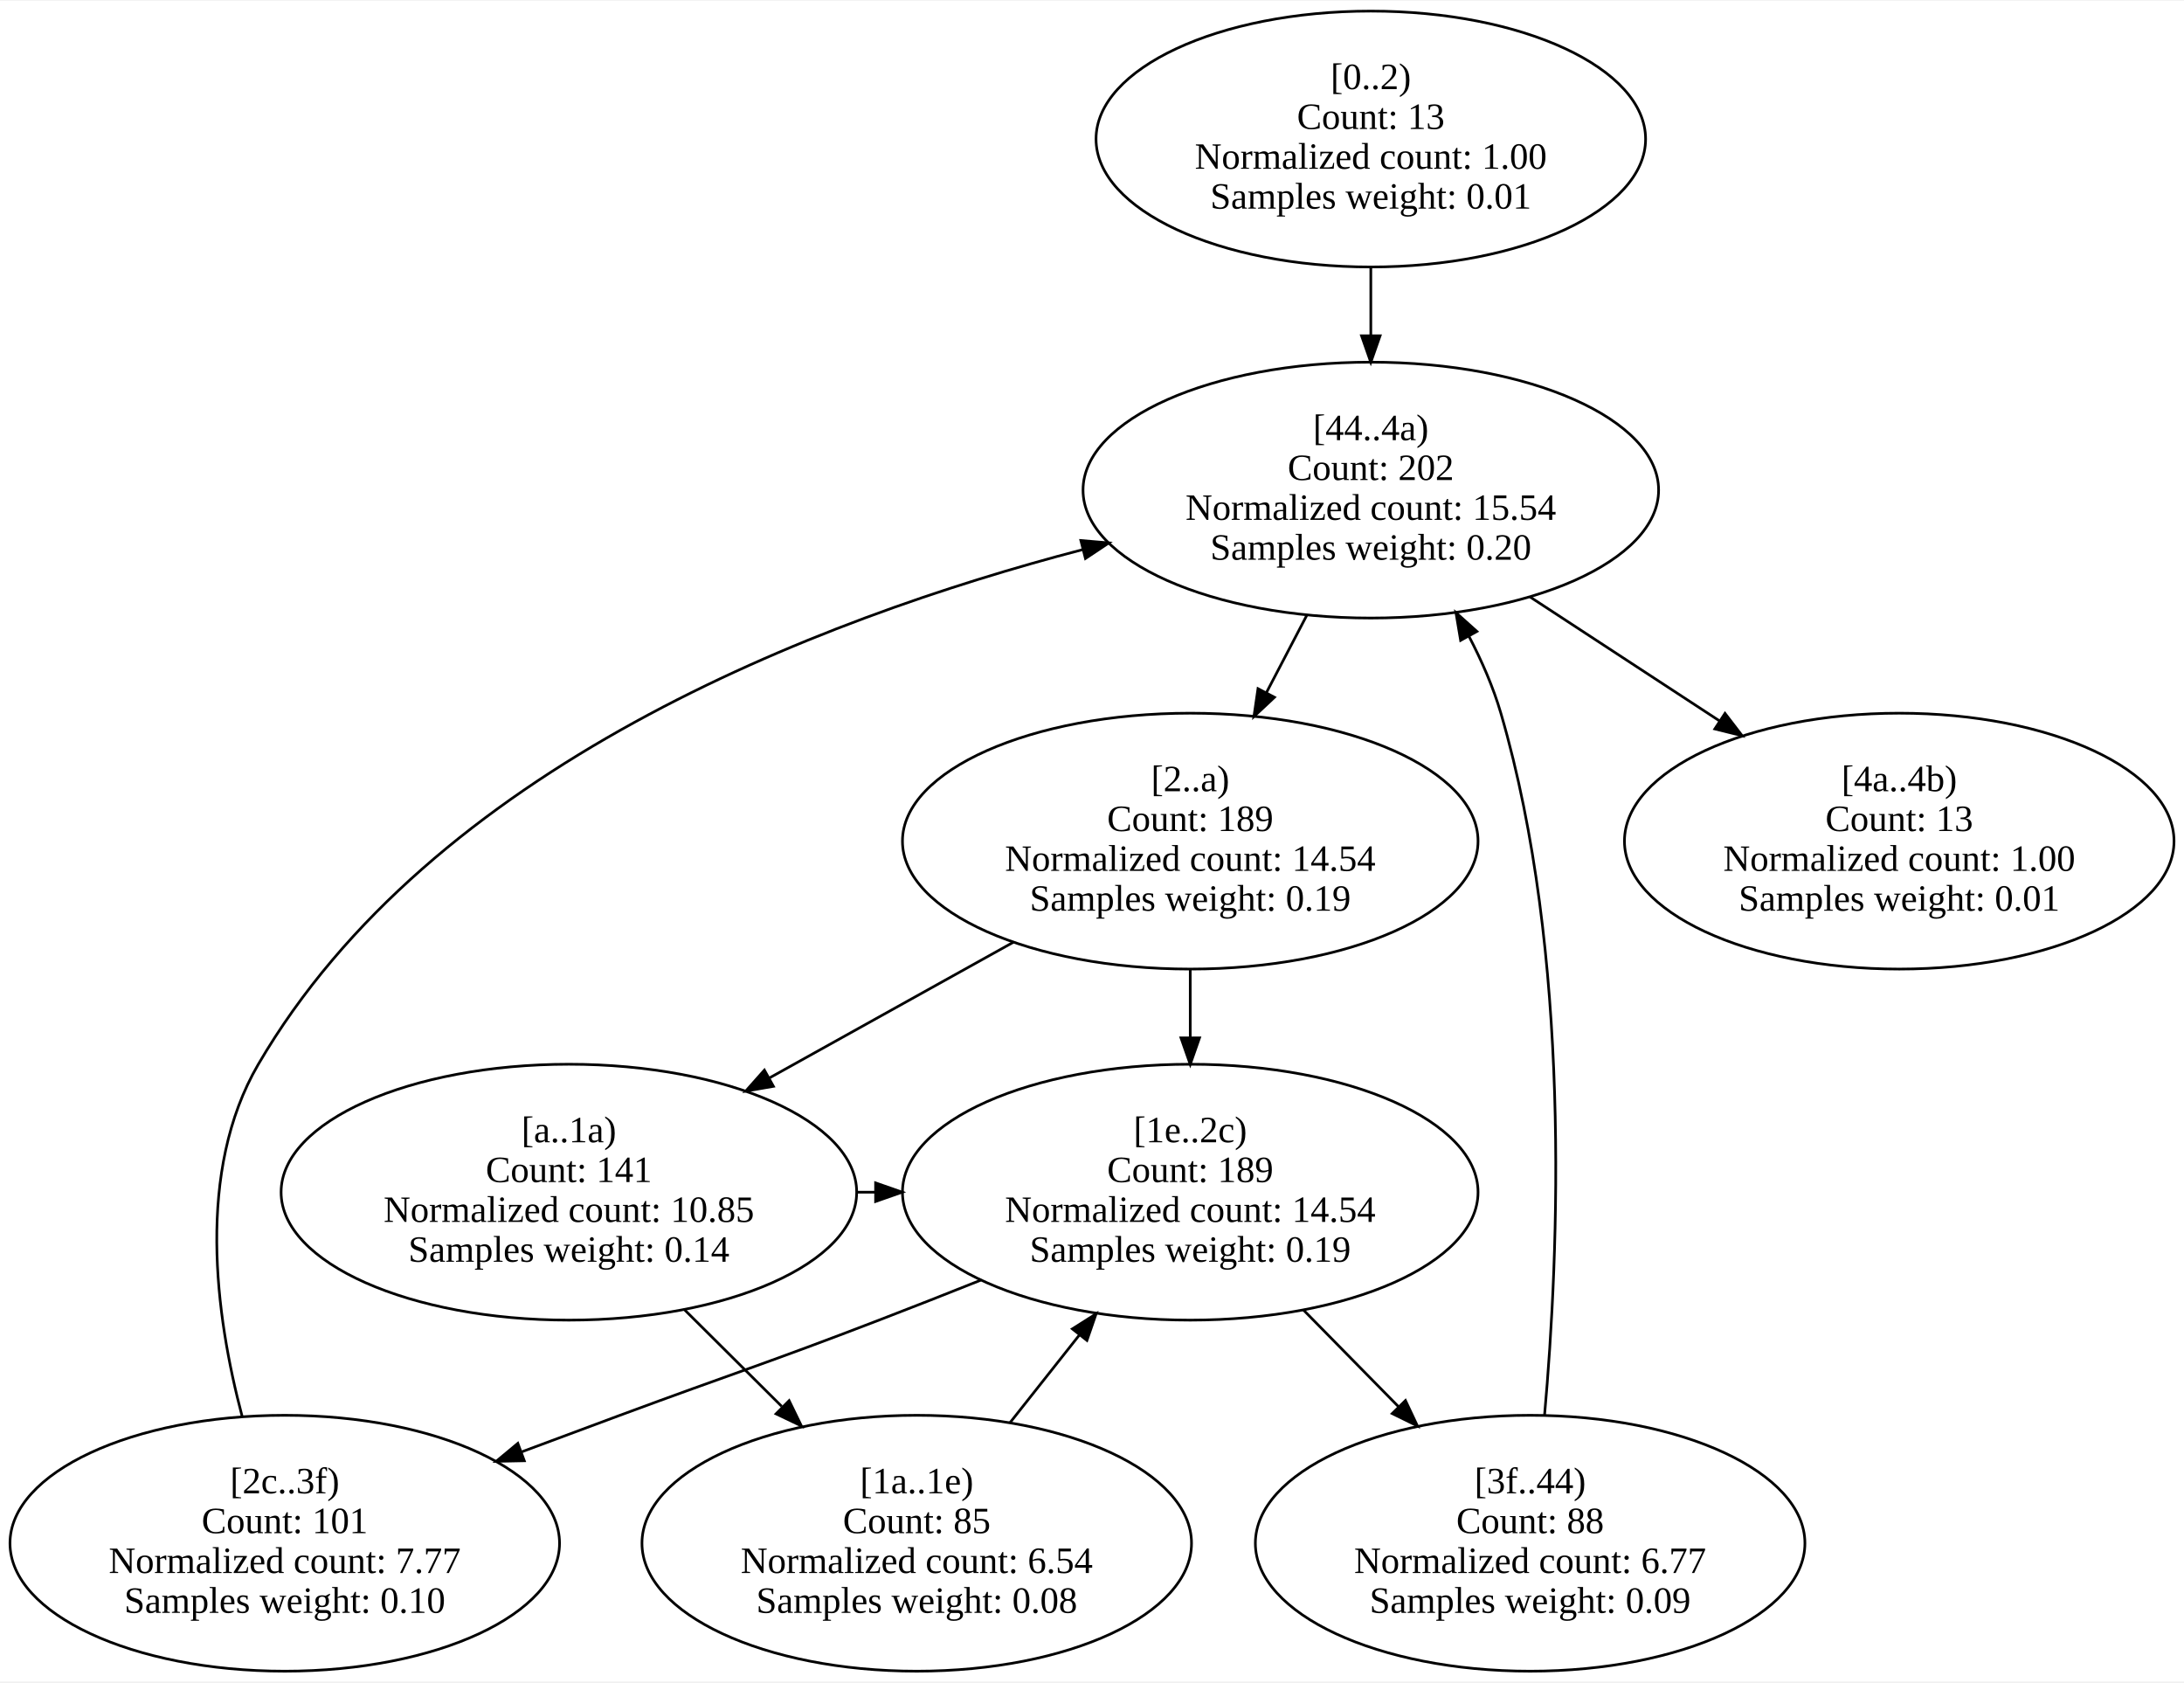
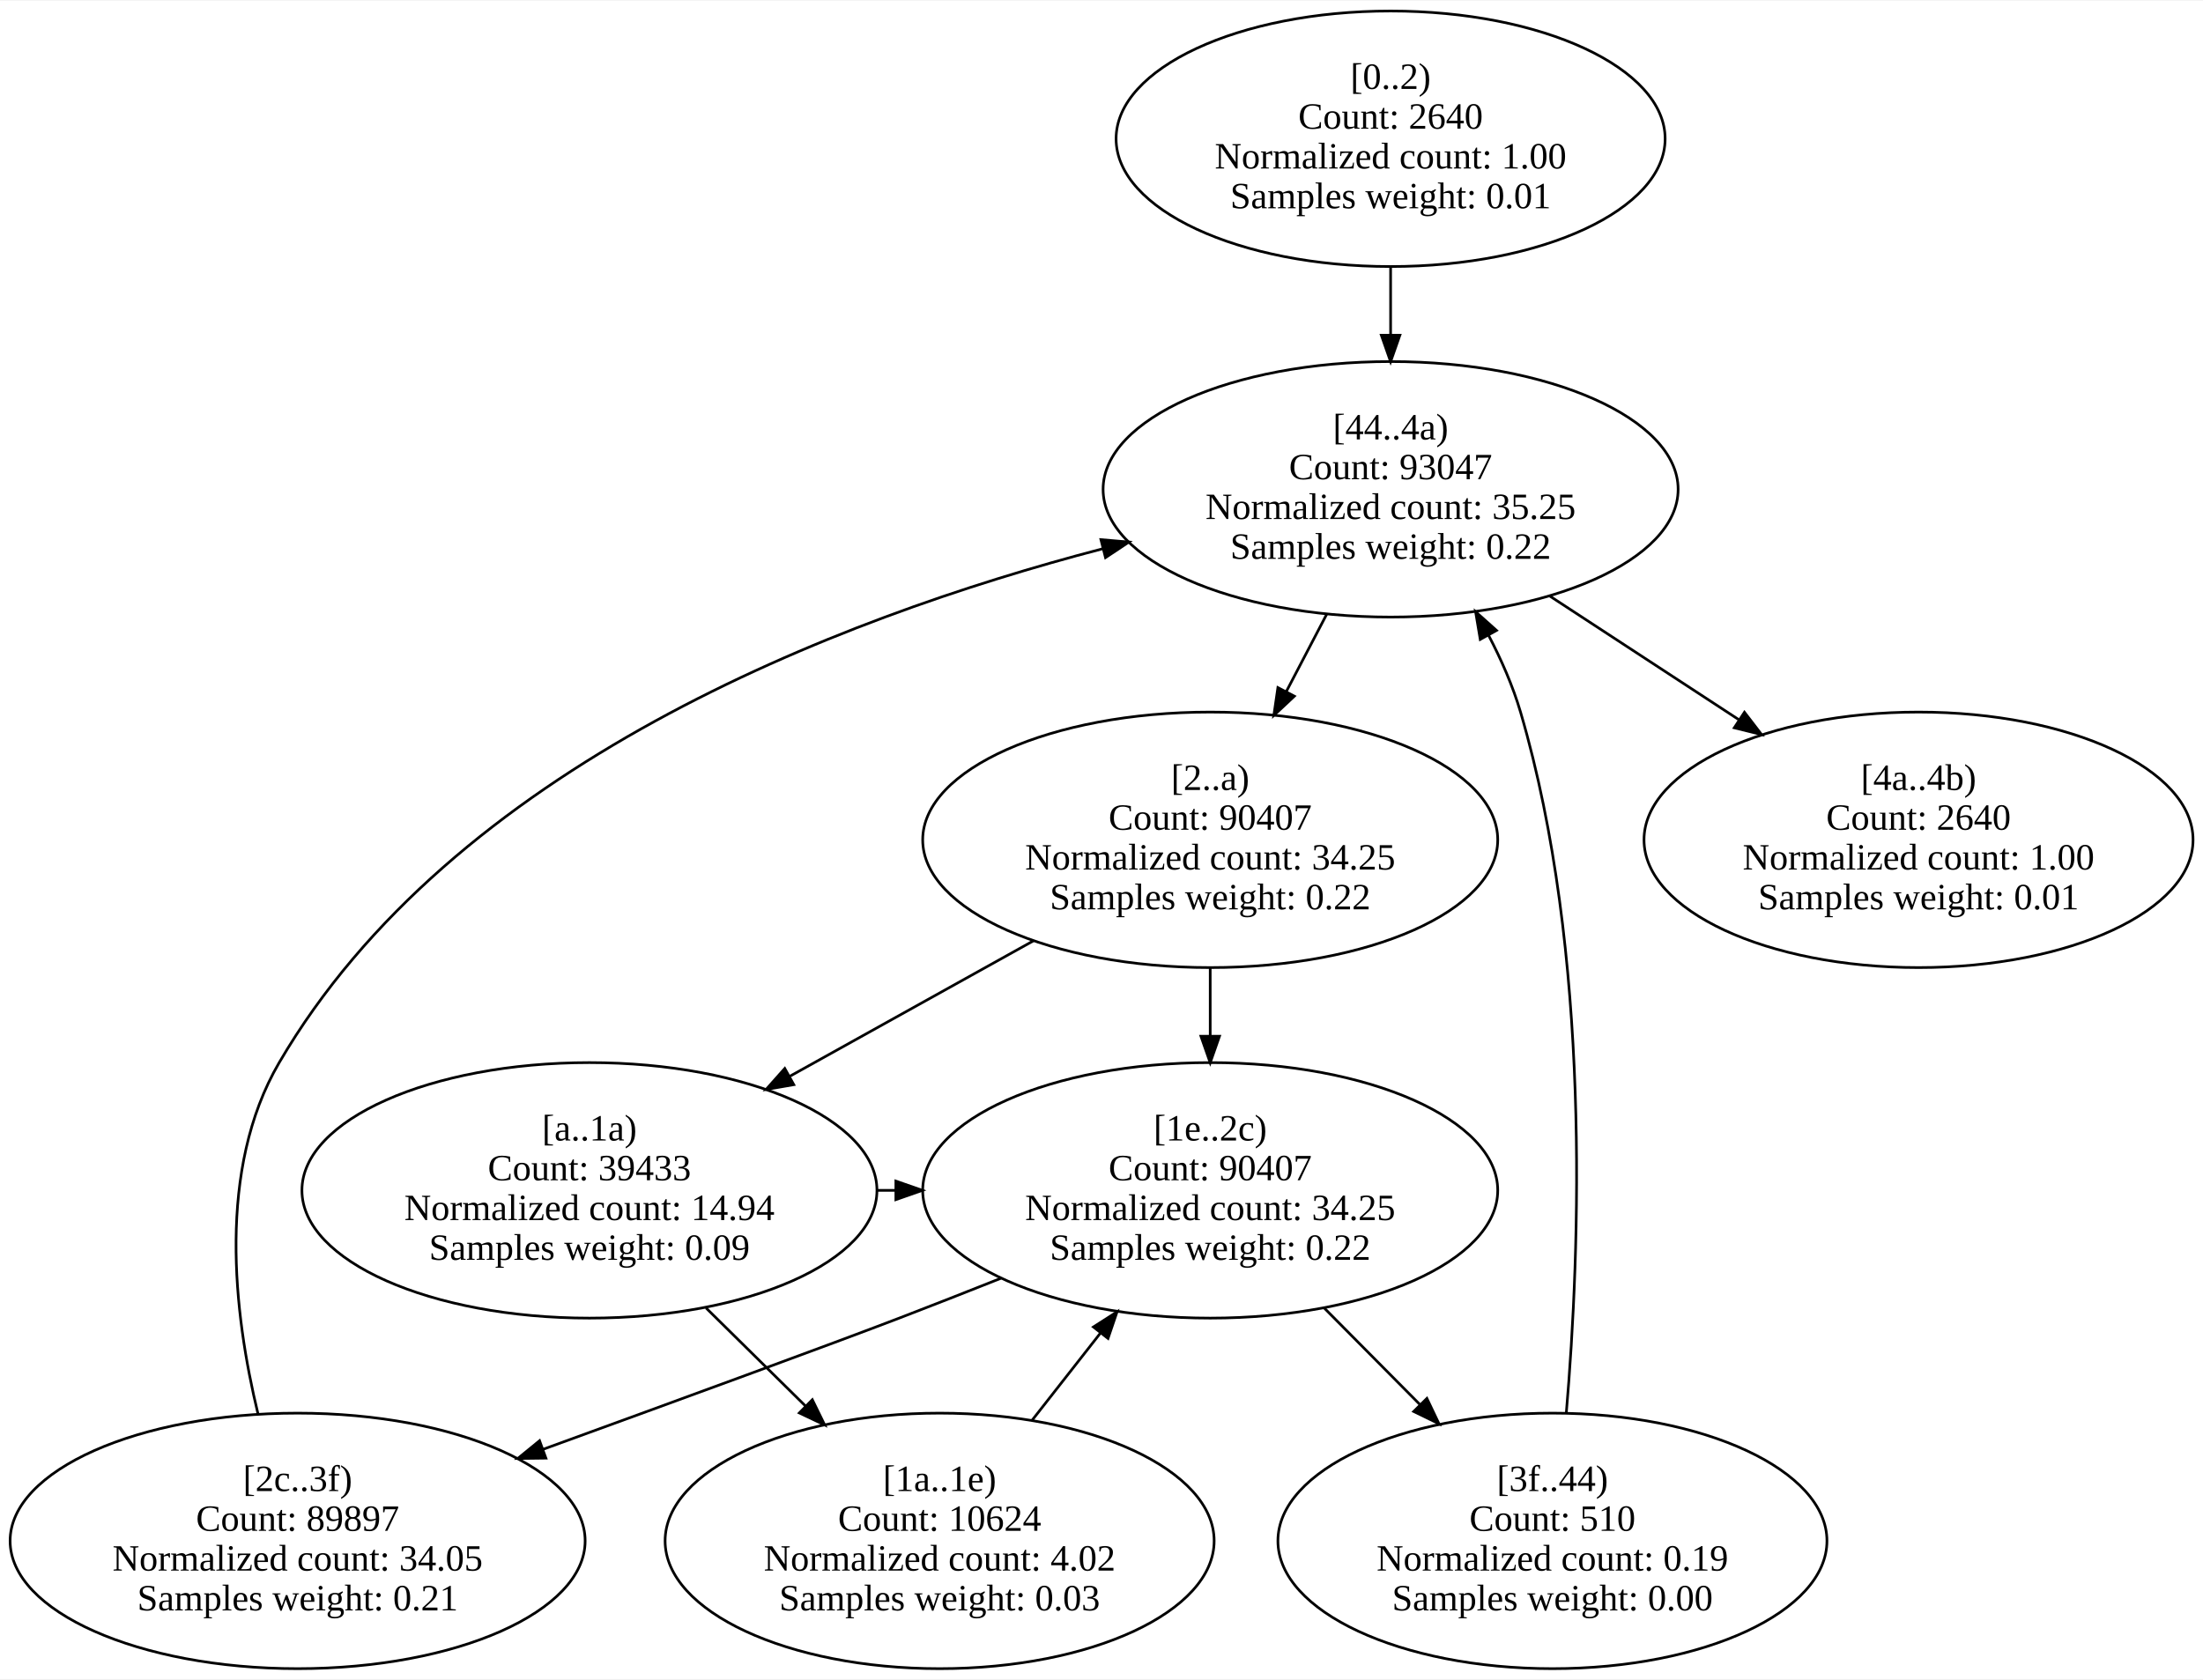
- <svg xmlns="http://www.w3.org/2000/svg" width="822pt" height="633pt" viewBox="0.00 0.00 822.48 632.83">
+ <svg xmlns="http://www.w3.org/2000/svg" width="830pt" height="633pt" viewBox="0.00 0.00 830.42 632.83">
  <g id="graph0" class="graph" transform="scale(1 1) rotate(0) translate(4 628.83)">
-     <polygon fill="white" stroke="transparent" points="-4,4 -4,-628.83 818.48,-628.83 818.48,4 -4,4" />
+     <polygon fill="white" stroke="transparent" points="-4,4 -4,-628.83 826.42,-628.83 826.42,4 -4,4" />
    <g id="node1" class="node">
-       <ellipse fill="none" stroke="black" cx="512.24" cy="-576.75" rx="103.48" ry="48.17" />
-       <text text-anchor="middle" x="512.24" y="-595.55" font-family="Times New Roman,serif" font-size="14.00">[0..2)</text>
-       <text text-anchor="middle" x="512.24" y="-580.55" font-family="Times New Roman,serif" font-size="14.00">Count: 13</text>
-       <text text-anchor="middle" x="512.24" y="-565.55" font-family="Times New Roman,serif" font-size="14.00">Normalized count: 1.00</text>
-       <text text-anchor="middle" x="512.24" y="-550.55" font-family="Times New Roman,serif" font-size="14.00">Samples weight: 0.01</text>
+       <ellipse fill="none" stroke="black" cx="520.19" cy="-576.75" rx="103.48" ry="48.17" />
+       <text text-anchor="middle" x="520.19" y="-595.55" font-family="Times New Roman,serif" font-size="14.00">[0..2)</text>
+       <text text-anchor="middle" x="520.19" y="-580.55" font-family="Times New Roman,serif" font-size="14.00">Count: 2640</text>
+       <text text-anchor="middle" x="520.19" y="-565.55" font-family="Times New Roman,serif" font-size="14.00">Normalized count: 1.00</text>
+       <text text-anchor="middle" x="520.19" y="-550.55" font-family="Times New Roman,serif" font-size="14.00">Samples weight: 0.01</text>
    </g>
    <g id="node8" class="node">
-       <ellipse fill="none" stroke="black" cx="512.24" cy="-444.58" rx="108.38" ry="48.17" />
-       <text text-anchor="middle" x="512.24" y="-463.38" font-family="Times New Roman,serif" font-size="14.00">[44..4a)</text>
-       <text text-anchor="middle" x="512.24" y="-448.38" font-family="Times New Roman,serif" font-size="14.00">Count: 202</text>
-       <text text-anchor="middle" x="512.24" y="-433.38" font-family="Times New Roman,serif" font-size="14.00">Normalized count: 15.54</text>
-       <text text-anchor="middle" x="512.24" y="-418.38" font-family="Times New Roman,serif" font-size="14.00">Samples weight: 0.20</text>
+       <ellipse fill="none" stroke="black" cx="520.19" cy="-444.58" rx="108.38" ry="48.17" />
+       <text text-anchor="middle" x="520.19" y="-463.38" font-family="Times New Roman,serif" font-size="14.00">[44..4a)</text>
+       <text text-anchor="middle" x="520.19" y="-448.38" font-family="Times New Roman,serif" font-size="14.00">Count: 93047</text>
+       <text text-anchor="middle" x="520.19" y="-433.38" font-family="Times New Roman,serif" font-size="14.00">Normalized count: 35.25</text>
+       <text text-anchor="middle" x="520.19" y="-418.38" font-family="Times New Roman,serif" font-size="14.00">Samples weight: 0.22</text>
    </g>
    <g id="edge1" class="edge">
-       <path fill="none" stroke="black" d="M512.24,-528.39C512.24,-520.12 512.24,-511.44 512.24,-502.93" />
-       <polygon fill="black" stroke="black" points="515.74,-502.69 512.24,-492.69 508.74,-502.69 515.74,-502.69" />
+       <path fill="none" stroke="black" d="M520.19,-528.39C520.19,-520.12 520.19,-511.44 520.19,-502.93" />
+       <polygon fill="black" stroke="black" points="523.69,-502.69 520.19,-492.69 516.69,-502.69 523.69,-502.69" />
    </g>
    <g id="node2" class="node">
-       <ellipse fill="none" stroke="black" cx="444.24" cy="-312.42" rx="108.38" ry="48.17" />
-       <text text-anchor="middle" x="444.24" y="-331.22" font-family="Times New Roman,serif" font-size="14.00">[2..a)</text>
-       <text text-anchor="middle" x="444.24" y="-316.22" font-family="Times New Roman,serif" font-size="14.00">Count: 189</text>
-       <text text-anchor="middle" x="444.24" y="-301.22" font-family="Times New Roman,serif" font-size="14.00">Normalized count: 14.54</text>
-       <text text-anchor="middle" x="444.24" y="-286.22" font-family="Times New Roman,serif" font-size="14.00">Samples weight: 0.19</text>
+       <ellipse fill="none" stroke="black" cx="452.19" cy="-312.42" rx="108.38" ry="48.17" />
+       <text text-anchor="middle" x="452.19" y="-331.22" font-family="Times New Roman,serif" font-size="14.00">[2..a)</text>
+       <text text-anchor="middle" x="452.19" y="-316.22" font-family="Times New Roman,serif" font-size="14.00">Count: 90407</text>
+       <text text-anchor="middle" x="452.19" y="-301.22" font-family="Times New Roman,serif" font-size="14.00">Normalized count: 34.25</text>
+       <text text-anchor="middle" x="452.19" y="-286.22" font-family="Times New Roman,serif" font-size="14.00">Samples weight: 0.22</text>
    </g>
    <g id="node3" class="node">
-       <ellipse fill="none" stroke="black" cx="210.24" cy="-180.25" rx="108.38" ry="48.17" />
-       <text text-anchor="middle" x="210.24" y="-199.05" font-family="Times New Roman,serif" font-size="14.00">[a..1a)</text>
-       <text text-anchor="middle" x="210.24" y="-184.05" font-family="Times New Roman,serif" font-size="14.00">Count: 141</text>
-       <text text-anchor="middle" x="210.24" y="-169.05" font-family="Times New Roman,serif" font-size="14.00">Normalized count: 10.85</text>
-       <text text-anchor="middle" x="210.24" y="-154.05" font-family="Times New Roman,serif" font-size="14.00">Samples weight: 0.14</text>
+       <ellipse fill="none" stroke="black" cx="218.19" cy="-180.25" rx="108.38" ry="48.17" />
+       <text text-anchor="middle" x="218.19" y="-199.05" font-family="Times New Roman,serif" font-size="14.00">[a..1a)</text>
+       <text text-anchor="middle" x="218.19" y="-184.05" font-family="Times New Roman,serif" font-size="14.00">Count: 39433</text>
+       <text text-anchor="middle" x="218.19" y="-169.05" font-family="Times New Roman,serif" font-size="14.00">Normalized count: 14.94</text>
+       <text text-anchor="middle" x="218.19" y="-154.05" font-family="Times New Roman,serif" font-size="14.00">Samples weight: 0.09</text>
    </g>
    <g id="edge3" class="edge">
-       <path fill="none" stroke="black" d="M377.81,-274.46C349.15,-258.52 315.49,-239.8 285.88,-223.33" />
-       <polygon fill="black" stroke="black" points="287.27,-220.1 276.83,-218.29 283.87,-226.21 287.27,-220.1" />
+       <path fill="none" stroke="black" d="M385.76,-274.46C357.1,-258.52 323.44,-239.8 293.83,-223.33" />
+       <polygon fill="black" stroke="black" points="295.22,-220.1 284.78,-218.29 291.82,-226.21 295.22,-220.1" />
    </g>
    <g id="node5" class="node">
-       <ellipse fill="none" stroke="black" cx="444.24" cy="-180.25" rx="108.38" ry="48.17" />
-       <text text-anchor="middle" x="444.24" y="-199.05" font-family="Times New Roman,serif" font-size="14.00">[1e..2c)</text>
-       <text text-anchor="middle" x="444.24" y="-184.05" font-family="Times New Roman,serif" font-size="14.00">Count: 189</text>
-       <text text-anchor="middle" x="444.24" y="-169.05" font-family="Times New Roman,serif" font-size="14.00">Normalized count: 14.54</text>
-       <text text-anchor="middle" x="444.24" y="-154.05" font-family="Times New Roman,serif" font-size="14.00">Samples weight: 0.19</text>
+       <ellipse fill="none" stroke="black" cx="452.19" cy="-180.25" rx="108.38" ry="48.17" />
+       <text text-anchor="middle" x="452.19" y="-199.05" font-family="Times New Roman,serif" font-size="14.00">[1e..2c)</text>
+       <text text-anchor="middle" x="452.19" y="-184.05" font-family="Times New Roman,serif" font-size="14.00">Count: 90407</text>
+       <text text-anchor="middle" x="452.19" y="-169.05" font-family="Times New Roman,serif" font-size="14.00">Normalized count: 34.25</text>
+       <text text-anchor="middle" x="452.19" y="-154.05" font-family="Times New Roman,serif" font-size="14.00">Samples weight: 0.22</text>
    </g>
    <g id="edge2" class="edge">
-       <path fill="none" stroke="black" d="M444.24,-264.05C444.24,-255.79 444.24,-247.1 444.24,-238.6" />
-       <polygon fill="black" stroke="black" points="447.74,-238.36 444.24,-228.36 440.74,-238.36 447.74,-238.36" />
+       <path fill="none" stroke="black" d="M452.19,-264.05C452.19,-255.79 452.19,-247.1 452.19,-238.6" />
+       <polygon fill="black" stroke="black" points="455.69,-238.36 452.19,-228.36 448.69,-238.36 455.69,-238.36" />
    </g>
    <g id="node4" class="node">
-       <ellipse fill="none" stroke="black" cx="341.24" cy="-48.08" rx="103.48" ry="48.17" />
-       <text text-anchor="middle" x="341.24" y="-66.88" font-family="Times New Roman,serif" font-size="14.00">[1a..1e)</text>
-       <text text-anchor="middle" x="341.24" y="-51.88" font-family="Times New Roman,serif" font-size="14.00">Count: 85</text>
-       <text text-anchor="middle" x="341.24" y="-36.88" font-family="Times New Roman,serif" font-size="14.00">Normalized count: 6.54</text>
-       <text text-anchor="middle" x="341.24" y="-21.88" font-family="Times New Roman,serif" font-size="14.00">Samples weight: 0.08</text>
+       <ellipse fill="none" stroke="black" cx="350.19" cy="-48.08" rx="103.48" ry="48.17" />
+       <text text-anchor="middle" x="350.19" y="-66.88" font-family="Times New Roman,serif" font-size="14.00">[1a..1e)</text>
+       <text text-anchor="middle" x="350.19" y="-51.88" font-family="Times New Roman,serif" font-size="14.00">Count: 10624</text>
+       <text text-anchor="middle" x="350.19" y="-36.88" font-family="Times New Roman,serif" font-size="14.00">Normalized count: 4.02</text>
+       <text text-anchor="middle" x="350.19" y="-21.88" font-family="Times New Roman,serif" font-size="14.00">Samples weight: 0.03</text>
    </g>
    <g id="edge5" class="edge">
-       <path fill="none" stroke="black" d="M253.86,-135.91C265.57,-124.27 278.34,-111.59 290.4,-99.6" />
-       <polygon fill="black" stroke="black" points="293.18,-101.77 297.81,-92.24 288.25,-96.8 293.18,-101.77" />
+       <path fill="none" stroke="black" d="M262.14,-135.91C274.18,-124.04 287.32,-111.08 299.69,-98.88" />
+       <polygon fill="black" stroke="black" points="302.21,-101.31 306.87,-91.79 297.3,-96.32 302.21,-101.31" />
    </g>
    <g id="edge4" class="edge">
-       <path fill="none" stroke="black" d="M318.55,-180.25C320.88,-180.25 323.21,-180.25 325.53,-180.25" />
-       <polygon fill="black" stroke="black" points="325.74,-183.75 335.74,-180.25 325.74,-176.75 325.74,-183.75" />
+       <path fill="none" stroke="black" d="M326.5,-180.25C328.83,-180.25 331.16,-180.25 333.48,-180.25" />
+       <polygon fill="black" stroke="black" points="333.69,-183.75 343.69,-180.25 333.69,-176.75 333.69,-183.75" />
    </g>
    <g id="edge6" class="edge">
-       <path fill="none" stroke="black" d="M376.4,-93.52C384.82,-104.15 393.88,-115.61 402.56,-126.57" />
-       <polygon fill="black" stroke="black" points="399.84,-128.78 408.79,-134.45 405.33,-124.44 399.84,-128.78" />
+       <path fill="none" stroke="black" d="M385.01,-93.52C393.34,-104.15 402.32,-115.61 410.91,-126.57" />
+       <polygon fill="black" stroke="black" points="408.16,-128.74 417.08,-134.45 413.67,-124.42 408.16,-128.74" />
    </g>
    <g id="node6" class="node">
-       <ellipse fill="none" stroke="black" cx="103.24" cy="-48.08" rx="103.48" ry="48.17" />
-       <text text-anchor="middle" x="103.24" y="-66.88" font-family="Times New Roman,serif" font-size="14.00">[2c..3f)</text>
-       <text text-anchor="middle" x="103.24" y="-51.88" font-family="Times New Roman,serif" font-size="14.00">Count: 101</text>
-       <text text-anchor="middle" x="103.24" y="-36.88" font-family="Times New Roman,serif" font-size="14.00">Normalized count: 7.77</text>
-       <text text-anchor="middle" x="103.24" y="-21.88" font-family="Times New Roman,serif" font-size="14.00">Samples weight: 0.10</text>
+       <ellipse fill="none" stroke="black" cx="108.19" cy="-48.08" rx="108.38" ry="48.17" />
+       <text text-anchor="middle" x="108.19" y="-66.88" font-family="Times New Roman,serif" font-size="14.00">[2c..3f)</text>
+       <text text-anchor="middle" x="108.19" y="-51.88" font-family="Times New Roman,serif" font-size="14.00">Count: 89897</text>
+       <text text-anchor="middle" x="108.19" y="-36.88" font-family="Times New Roman,serif" font-size="14.00">Normalized count: 34.05</text>
+       <text text-anchor="middle" x="108.19" y="-21.88" font-family="Times New Roman,serif" font-size="14.00">Samples weight: 0.21</text>
    </g>
    <g id="edge8" class="edge">
-       <path fill="none" stroke="black" d="M365.38,-147.14C352.65,-142.06 339.6,-136.92 327.24,-132.17 283.93,-115.5 272.75,-112.29 229.24,-96.17 217.28,-91.74 204.7,-87.06 192.3,-82.43" />
-       <polygon fill="black" stroke="black" points="193.45,-79.13 182.86,-78.91 191.01,-85.69 193.45,-79.13" />
+       <path fill="none" stroke="black" d="M373.34,-147.12C360.61,-142.05 347.55,-136.92 335.19,-132.17 309.74,-122.39 251.66,-101.14 200.62,-82.58" />
+       <polygon fill="black" stroke="black" points="201.78,-79.28 191.18,-79.15 199.39,-85.85 201.78,-79.28" />
    </g>
    <g id="node7" class="node">
-       <ellipse fill="none" stroke="black" cx="572.24" cy="-48.08" rx="103.48" ry="48.17" />
-       <text text-anchor="middle" x="572.24" y="-66.88" font-family="Times New Roman,serif" font-size="14.00">[3f..44)</text>
-       <text text-anchor="middle" x="572.24" y="-51.88" font-family="Times New Roman,serif" font-size="14.00">Count: 88</text>
-       <text text-anchor="middle" x="572.24" y="-36.88" font-family="Times New Roman,serif" font-size="14.00">Normalized count: 6.77</text>
-       <text text-anchor="middle" x="572.24" y="-21.88" font-family="Times New Roman,serif" font-size="14.00">Samples weight: 0.09</text>
+       <ellipse fill="none" stroke="black" cx="581.19" cy="-48.08" rx="103.48" ry="48.17" />
+       <text text-anchor="middle" x="581.19" y="-66.88" font-family="Times New Roman,serif" font-size="14.00">[3f..44)</text>
+       <text text-anchor="middle" x="581.19" y="-51.88" font-family="Times New Roman,serif" font-size="14.00">Count: 510</text>
+       <text text-anchor="middle" x="581.19" y="-36.88" font-family="Times New Roman,serif" font-size="14.00">Normalized count: 0.19</text>
+       <text text-anchor="middle" x="581.19" y="-21.88" font-family="Times New Roman,serif" font-size="14.00">Samples weight: 0.00</text>
    </g>
    <g id="edge7" class="edge">
-       <path fill="none" stroke="black" d="M486.86,-135.91C498.3,-124.27 510.78,-111.59 522.56,-99.6" />
-       <polygon fill="black" stroke="black" points="525.29,-101.82 529.8,-92.24 520.29,-96.91 525.29,-101.82" />
+       <path fill="none" stroke="black" d="M495.14,-135.91C506.67,-124.27 519.25,-111.59 531.13,-99.6" />
+       <polygon fill="black" stroke="black" points="533.87,-101.8 538.42,-92.24 528.89,-96.88 533.87,-101.8" />
    </g>
    <g id="edge9" class="edge">
-       <path fill="none" stroke="black" d="M87.19,-95.83C77.06,-134.08 69.83,-188.22 93.24,-228.33 158.37,-339.92 302.69,-395.76 403.66,-422.16" />
-       <polygon fill="black" stroke="black" points="403.04,-425.61 413.59,-424.7 404.77,-418.83 403.04,-425.61" />
+       <path fill="none" stroke="black" d="M93.28,-95.85C84,-134.11 77.8,-188.26 101.19,-228.33 166.32,-339.92 310.64,-395.76 411.61,-422.16" />
+       <polygon fill="black" stroke="black" points="410.99,-425.61 421.54,-424.7 412.72,-418.83 410.99,-425.61" />
    </g>
    <g id="edge10" class="edge">
-       <path fill="none" stroke="black" d="M577.65,-96.12C583.2,-158.11 587.7,-269.88 561.24,-360.5 558.36,-370.37 554.04,-380.28 549.14,-389.65" />
-       <polygon fill="black" stroke="black" points="546.06,-388 544.3,-398.44 552.19,-391.37 546.06,-388" />
+       <path fill="none" stroke="black" d="M586.4,-96.13C591.7,-158.13 595.79,-269.91 569.19,-360.5 566.29,-370.36 561.97,-380.27 557.06,-389.64" />
+       <polygon fill="black" stroke="black" points="553.98,-387.99 552.22,-398.43 560.11,-391.37 553.98,-387.99" />
    </g>
    <g id="edge11" class="edge">
-       <path fill="none" stroke="black" d="M488.26,-397.69C483.29,-388.16 477.99,-378.03 472.87,-368.23" />
-       <polygon fill="black" stroke="black" points="475.96,-366.58 468.22,-359.33 469.75,-369.82 475.96,-366.58" />
+       <path fill="none" stroke="black" d="M496.21,-397.69C491.24,-388.16 485.94,-378.03 480.82,-368.23" />
+       <polygon fill="black" stroke="black" points="483.91,-366.58 476.17,-359.33 477.7,-369.82 483.91,-366.58" />
    </g>
    <g id="node9" class="node">
-       <ellipse fill="none" stroke="black" cx="711.24" cy="-312.42" rx="103.48" ry="48.17" />
-       <text text-anchor="middle" x="711.24" y="-331.22" font-family="Times New Roman,serif" font-size="14.00">[4a..4b)</text>
-       <text text-anchor="middle" x="711.24" y="-316.22" font-family="Times New Roman,serif" font-size="14.00">Count: 13</text>
-       <text text-anchor="middle" x="711.24" y="-301.22" font-family="Times New Roman,serif" font-size="14.00">Normalized count: 1.00</text>
-       <text text-anchor="middle" x="711.24" y="-286.22" font-family="Times New Roman,serif" font-size="14.00">Samples weight: 0.01</text>
+       <ellipse fill="none" stroke="black" cx="719.19" cy="-312.42" rx="103.48" ry="48.17" />
+       <text text-anchor="middle" x="719.19" y="-331.22" font-family="Times New Roman,serif" font-size="14.00">[4a..4b)</text>
+       <text text-anchor="middle" x="719.19" y="-316.22" font-family="Times New Roman,serif" font-size="14.00">Count: 2640</text>
+       <text text-anchor="middle" x="719.19" y="-301.22" font-family="Times New Roman,serif" font-size="14.00">Normalized count: 1.00</text>
+       <text text-anchor="middle" x="719.19" y="-286.22" font-family="Times New Roman,serif" font-size="14.00">Samples weight: 0.01</text>
    </g>
    <g id="edge12" class="edge">
-       <path fill="none" stroke="black" d="M572.21,-404.35C594.74,-389.62 620.49,-372.77 643.66,-357.62" />
-       <polygon fill="black" stroke="black" points="645.62,-360.52 652.07,-352.12 641.78,-354.66 645.62,-360.52" />
+       <path fill="none" stroke="black" d="M580.16,-404.35C602.69,-389.62 628.44,-372.77 651.61,-357.62" />
+       <polygon fill="black" stroke="black" points="653.57,-360.52 660.02,-352.12 649.73,-354.66 653.57,-360.52" />
    </g>
  </g>
</svg>
